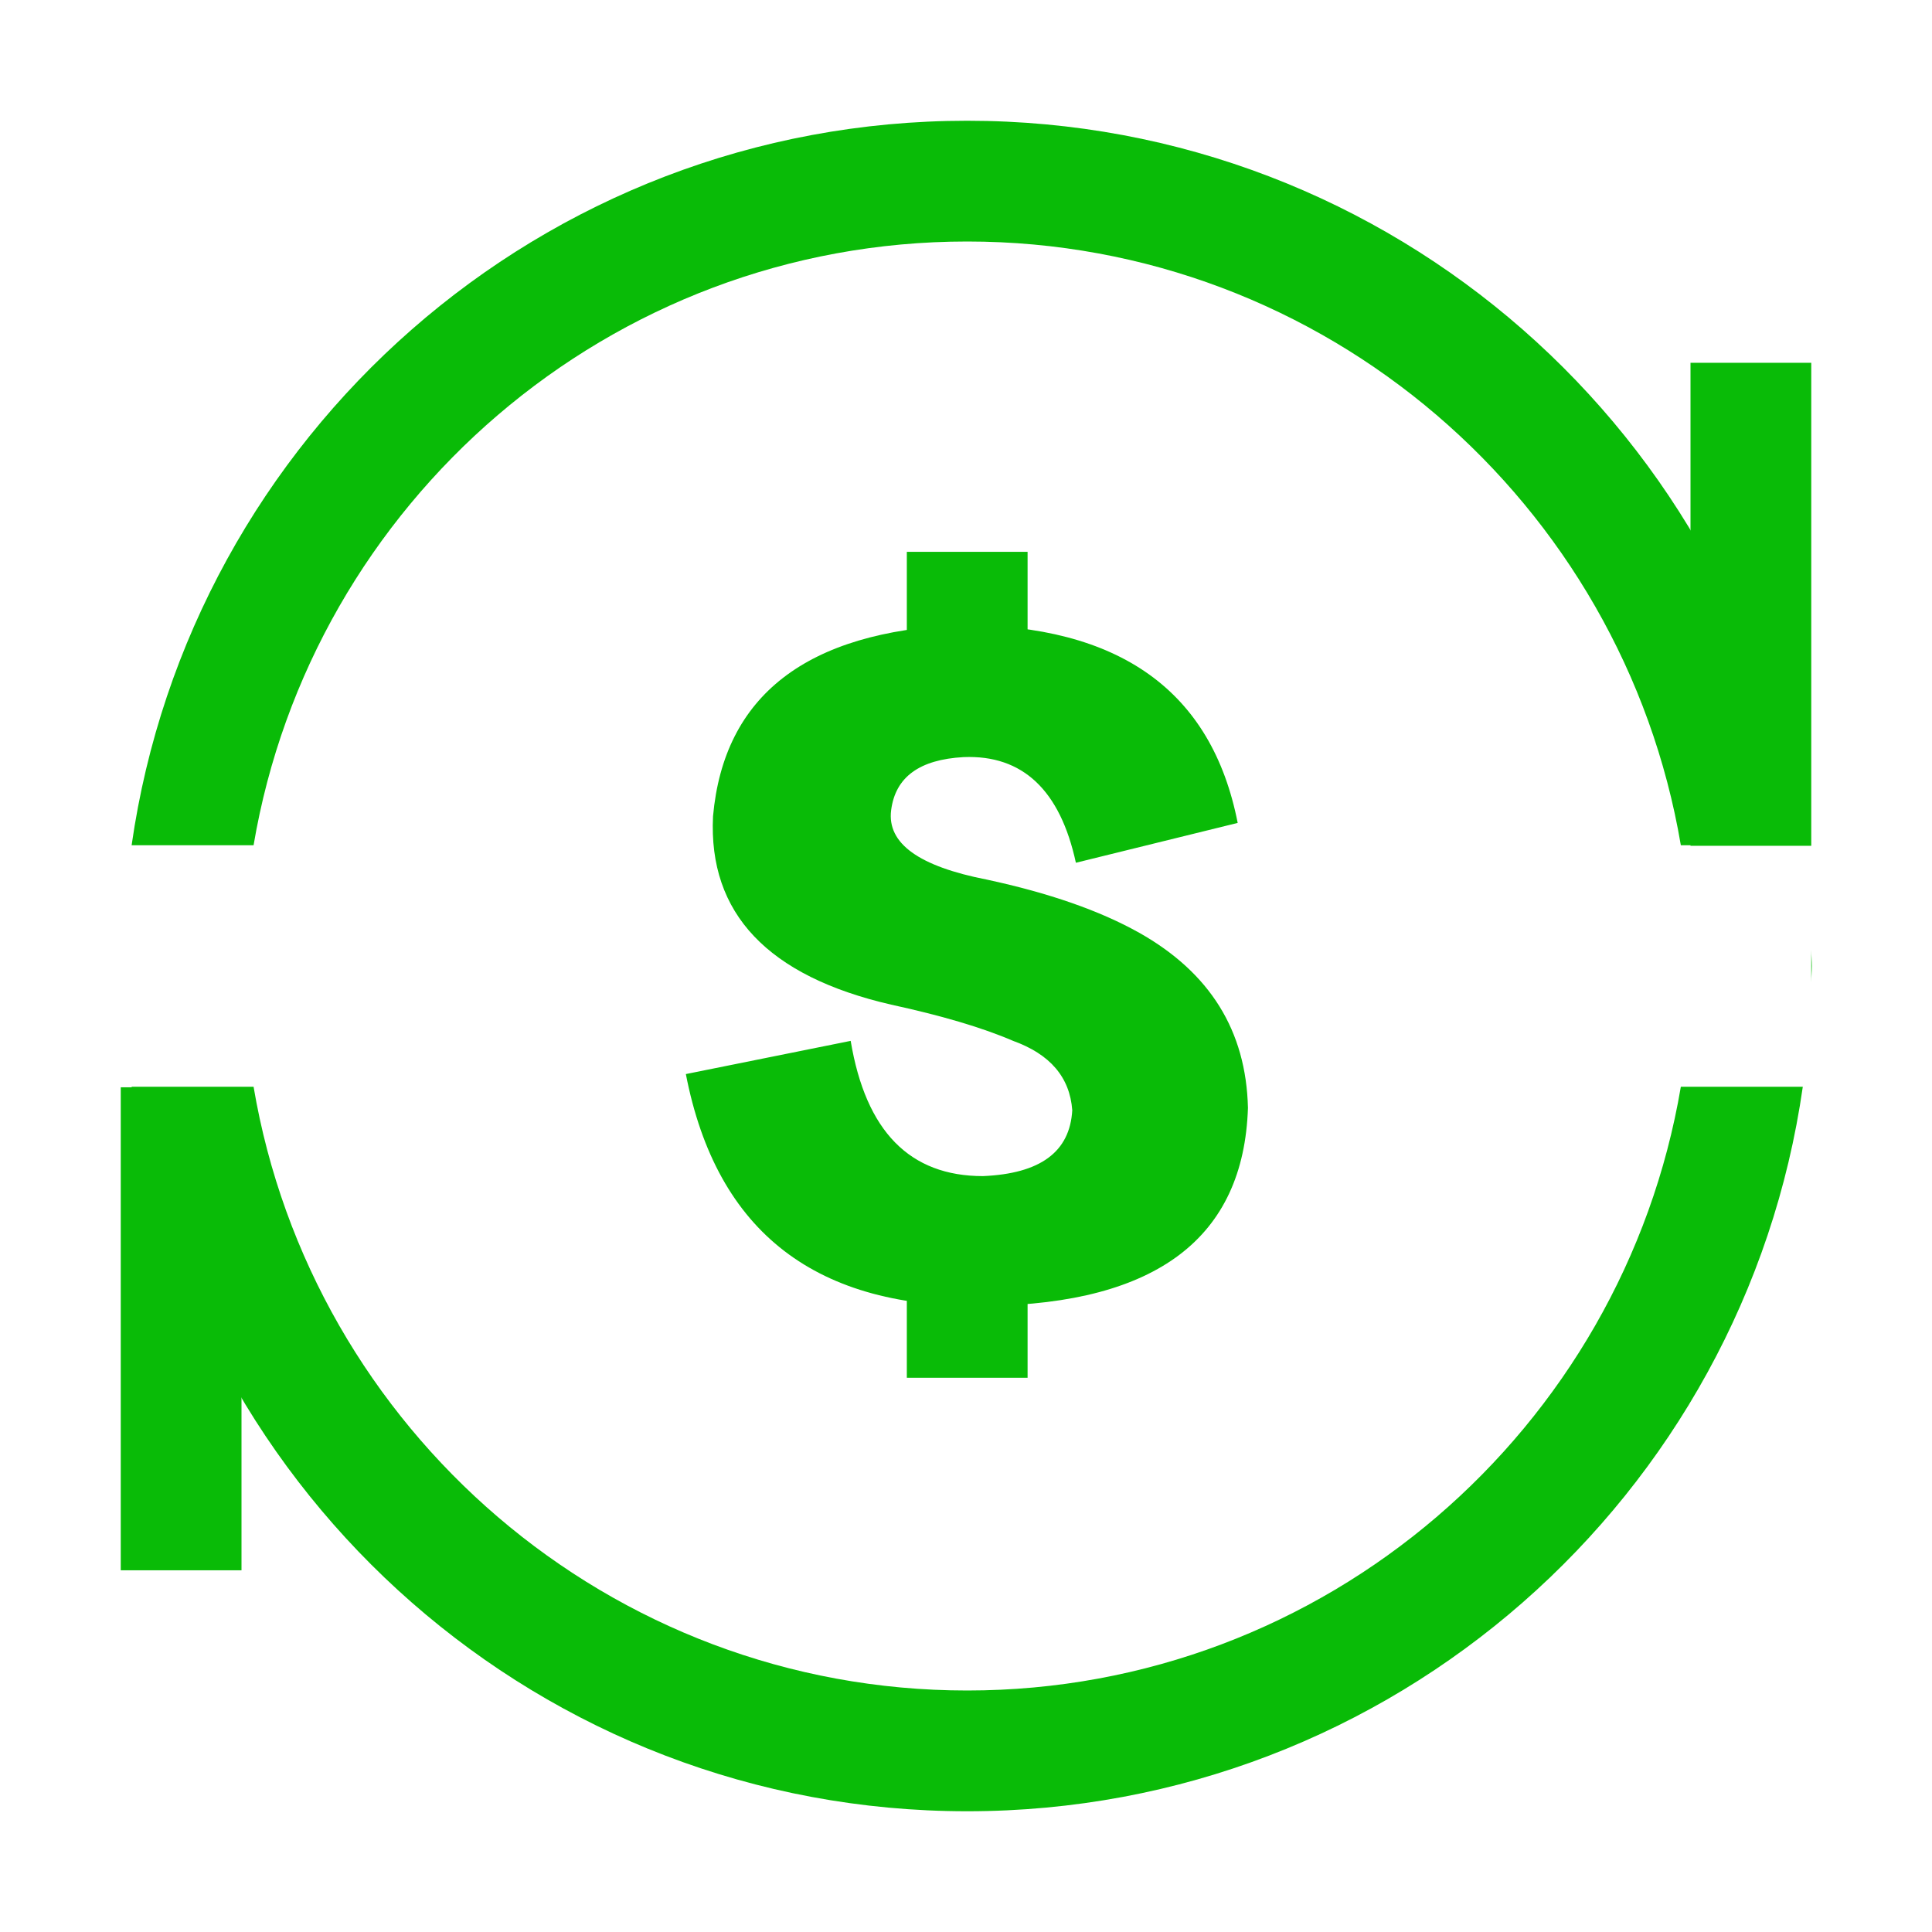
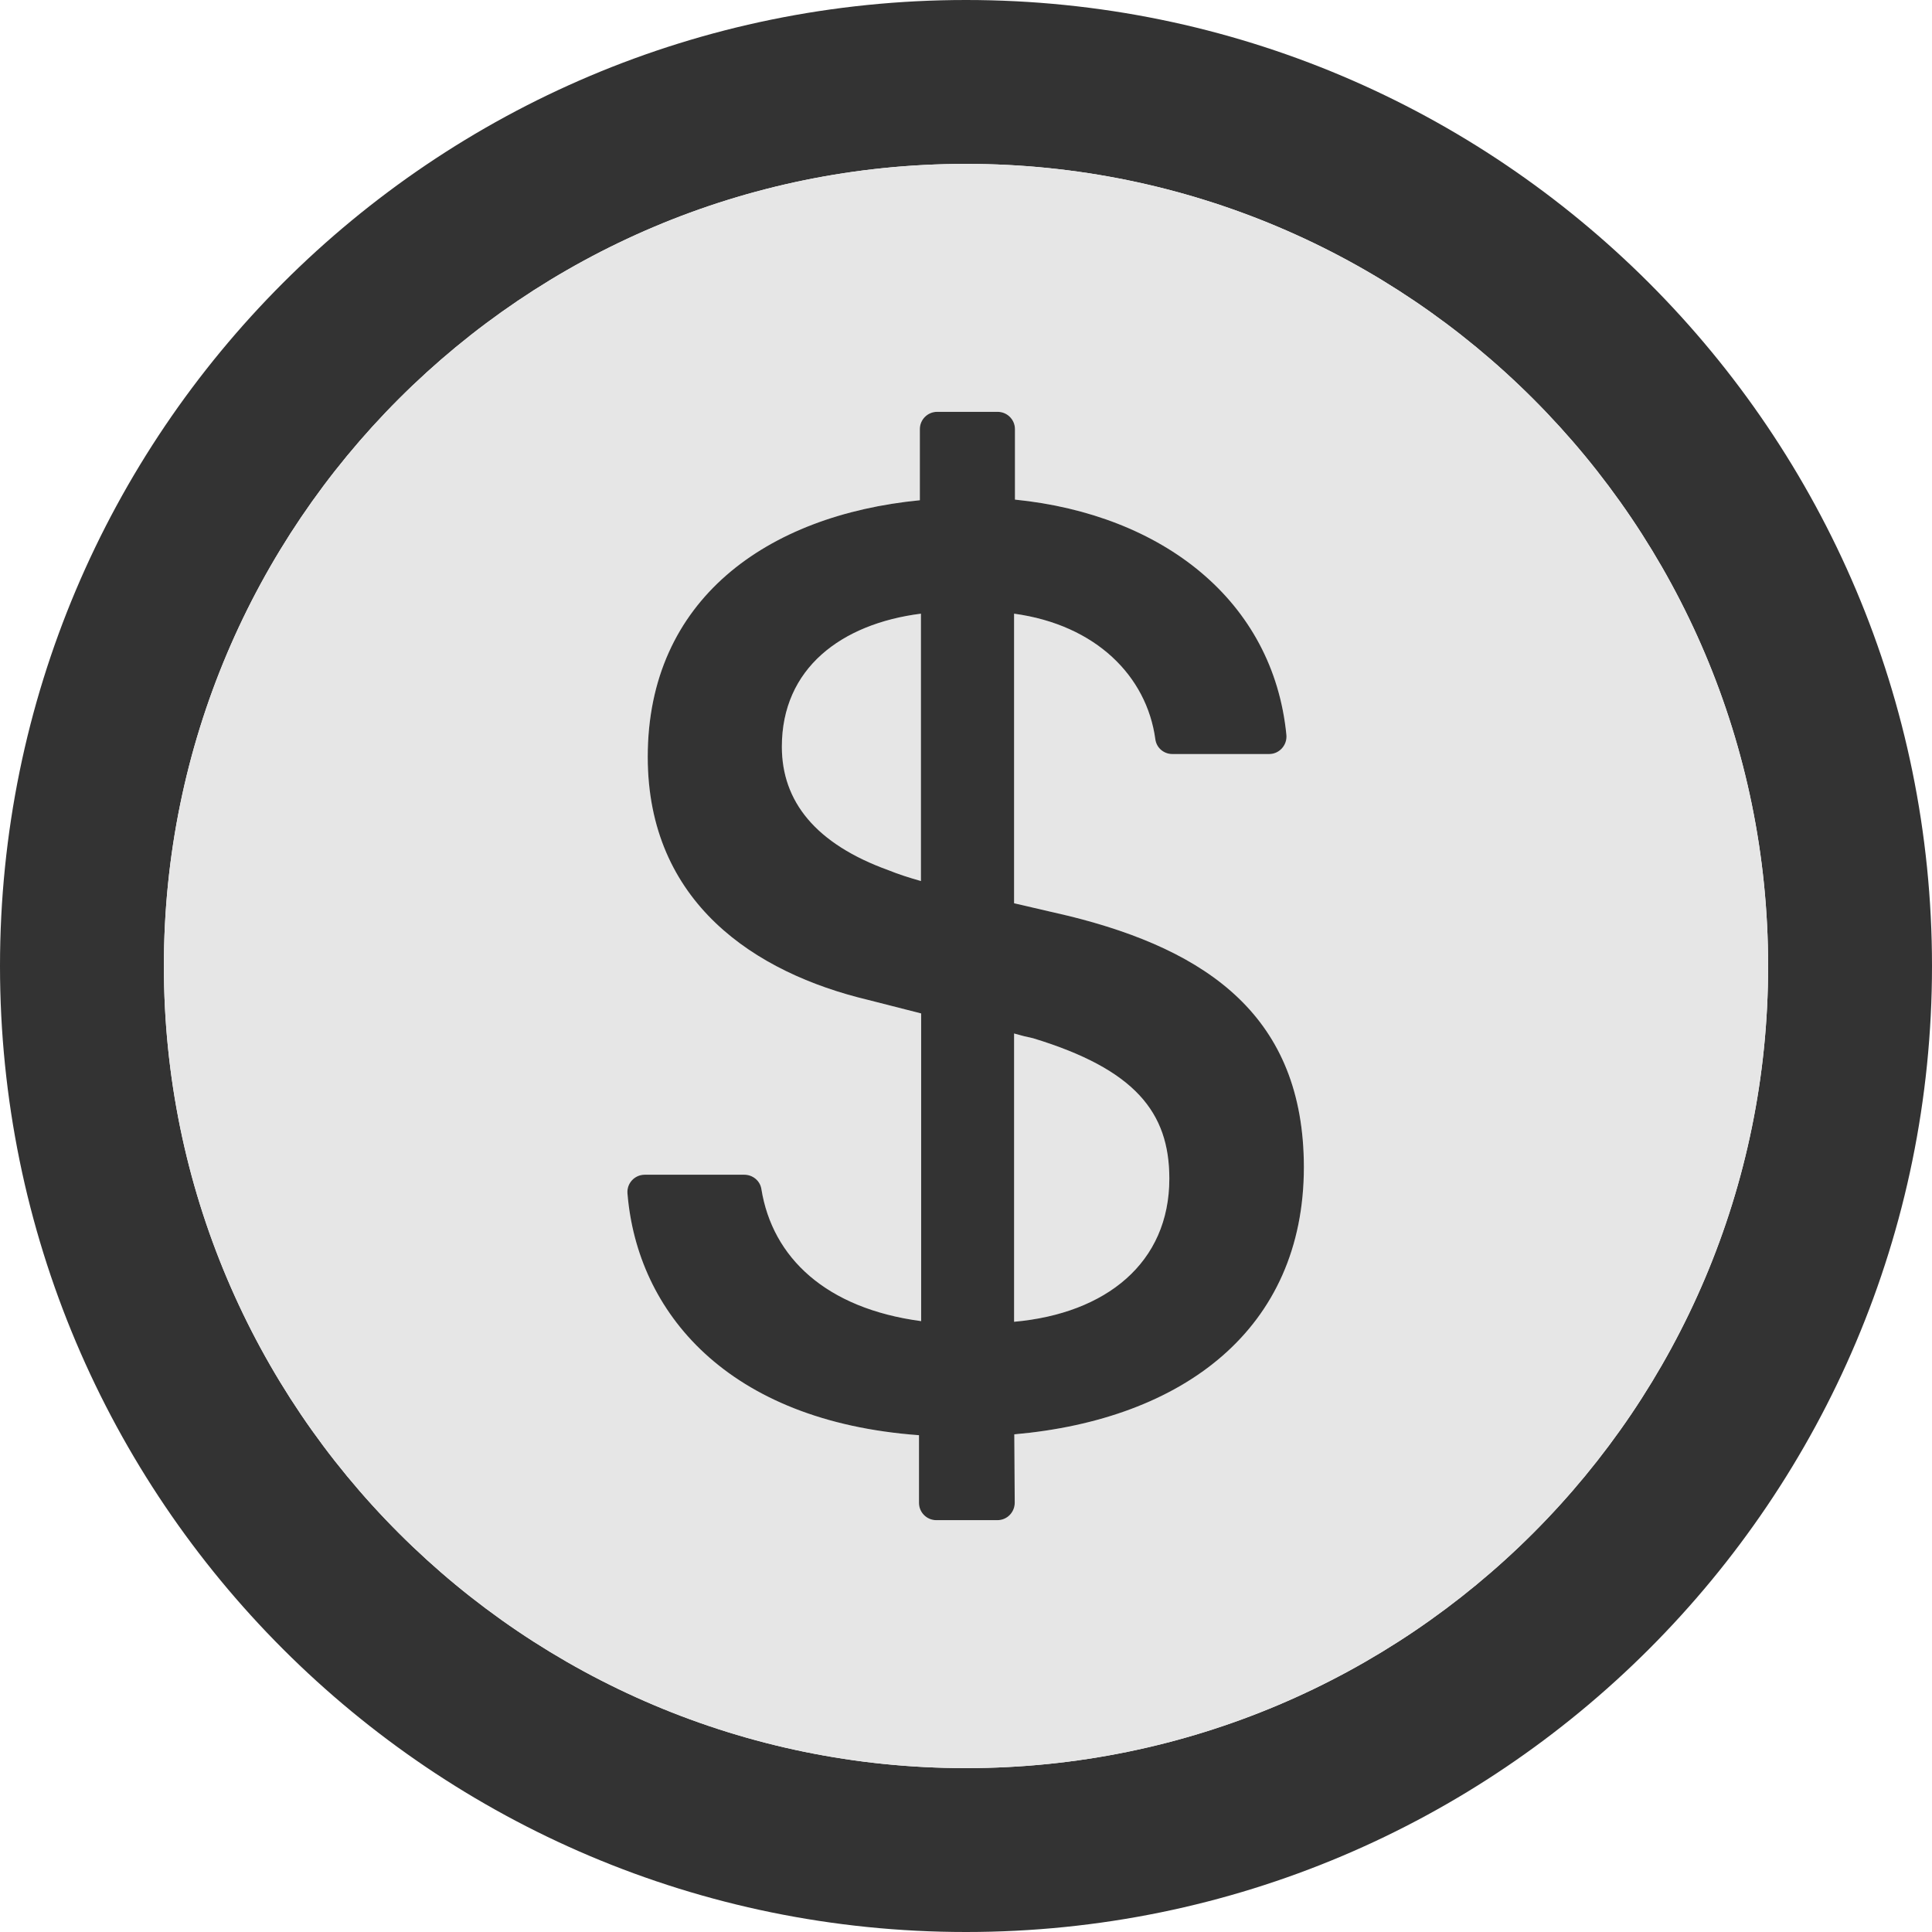
- <svg xmlns="http://www.w3.org/2000/svg" class="icon" style="width: 1em;height: 1em;vertical-align: middle;fill: #09bb07;overflow: hidden;" viewBox="0 0 1024 1024" version="1.1" p-id="1747">
-   <path d="M960 520.64c0-2.88 0.32-5.76 0.32-8.64s-0.32-5.76-0.32-8.64zM890.88 576c-30.72 181.44-188.48 320-378.24 320S165.12 757.44 134.4 576H69.76c31.04 216.96 217.28 384 442.88 384s411.84-167.04 442.88-384zM134.4 448c30.72-181.44 188.48-320 378.24-320s347.52 138.56 378.24 320h64.64c-31.04-216.96-217.28-384-442.88-384S100.8 231.04 69.76 448z" p-id="1748" />
-   <path d="M896 448.288v-256h64v256zM64 832.288v-256h64v256z" p-id="1749" />
-   <path d="M363.52 569.28l87.36-17.6c8 48 31.36 71.68 70.08 71.68 30.4-1.28 46.08-12.8 47.36-34.88-1.28-17.6-11.84-29.76-31.36-36.8-16.32-7.04-38.08-13.44-64.64-19.2-65.28-15.04-96.96-48.32-94.4-99.84 5.76-64 49.6-97.92 131.2-101.44 84.16 0 133.12 34.88 146.88 104.96l-85.76 21.12c-8.32-38.4-28.16-57.28-59.52-56-23.36 1.28-36.16 10.56-38.4 28.16s14.72 29.76 50.88 36.8c32.64 7.04 59.52 16.32 80.64 28.16 37.44 21.12 56.64 51.84 57.6 92.8-2.24 68.8-48.32 103.68-138.24 104.96-90.24 1.92-143.36-38.72-159.68-122.88z" p-id="1750" />
-   <path d="M480.64 292.48h64v64h-64zM480.64 672.96h64v57.28h-64z" p-id="1751" />
+ <svg xmlns="http://www.w3.org/2000/svg" class="icon" style="width: 1em;height: 1em;vertical-align: middle;fill: currentColor;overflow: hidden;" viewBox="0 0 1024 1024" version="1.1" p-id="1593">
+   <path d="M512 0C229.257 0 0 229.257 0 512s229.257 512 512 512 512-229.257 512-512S794.743 0 512 0z m0 937.143c-234.743 0-425.143-190.4-425.143-425.143s190.4-425.143 425.143-425.143 425.143 190.4 425.143 425.143-190.4 425.143-425.143 425.143z" fill="#333333" p-id="1594" />
+   <path d="M414.4 395.771c0 29.029 17.943 51.543 56.571 65.486 5.371 2.171 10.743 3.886 17.143 5.714v-141.714c-42.286 5.371-73.714 29.029-73.714 70.514z m133.143 154.514c-3.314-0.686-6.514-1.486-10.057-2.514V700.571c48.686-4.343 82.286-31.2 82.286-75.886 0-35.086-18.171-57.943-72.229-74.4z" fill="#E6E6E6" p-id="1595" />
+   <path d="M512 86.857c-234.743 0-425.143 190.4-425.143 425.143s190.4 425.143 425.143 425.143 425.143-190.4 425.143-425.143-190.4-425.143-425.143-425.143z m25.6 673.371l0.229 36.229c0 5.143-4.114 9.257-9.143 9.257h-32.457c-5.029 0-9.143-4.114-9.143-9.143v-35.886c-101.714-7.429-149.371-65.257-154.514-128.114-0.457-5.371 3.771-9.943 9.143-9.943h52.8c4.457 0 8.343 3.2 9.029 7.543 5.829 36.343 34.171 63.314 84.686 70.057V537.143l-28.229-7.2c-59.771-14.286-116.686-51.543-116.686-128.8 0-83.429 63.314-128.114 144.229-136v-37.714c0-5.029 4.114-9.143 9.143-9.143h32.114c5.029 0 9.143 4.114 9.143 9.143v37.371c78.286 7.886 136.914 53.6 143.886 124.8a9.257 9.257 0 0 1-9.143 10.057h-51.314c-4.571 0-8.457-3.314-9.029-7.886-4.571-33.371-31.429-60.571-74.857-66.514v153.486l29.029 6.743c74.057 18.286 124.457 53.714 124.571 133.029 0 85.943-64 133.829-153.486 141.714z" fill="#E6E6E6" p-id="1596" />
+   <path d="M566.514 485.486l-29.029-6.743V325.257c43.429 5.943 70.286 33.143 74.857 66.514 0.571 4.571 4.457 7.886 9.029 7.886h51.314c5.371 0 9.6-4.686 9.143-10.057-6.971-71.2-65.6-116.914-143.886-124.8V227.429c0-5.029-4.114-9.143-9.143-9.143h-32.114c-5.029 0-9.143 4.114-9.143 9.143v37.714c-80.914 7.886-144.229 52.571-144.229 136 0 77.257 56.914 114.514 116.686 128.8l28.229 7.2v163.086c-50.514-6.743-78.857-33.714-84.686-70.057-0.686-4.343-4.571-7.543-9.029-7.543H341.714c-5.371 0-9.6 4.571-9.143 9.943 5.143 62.857 52.8 120.686 154.514 128.114V796.571c0 5.029 4.114 9.143 9.143 9.143h32.457c5.029 0 9.143-4.114 9.143-9.257l-0.229-36.229c89.486-7.886 153.486-55.771 153.486-141.714-0.114-79.314-50.514-114.743-124.571-133.029z m-78.4-18.514c-6.4-1.829-11.771-3.543-17.143-5.714-38.629-13.943-56.571-36.457-56.571-65.486 0-41.486 31.429-65.143 73.714-70.514v141.714zM537.486 700.571V547.771c3.543 1.029 6.743 1.829 10.057 2.514 54.057 16.457 72.229 39.314 72.229 74.4 0 44.686-33.6 71.543-82.286 75.886z" fill="#333333" p-id="1597" />
</svg>
